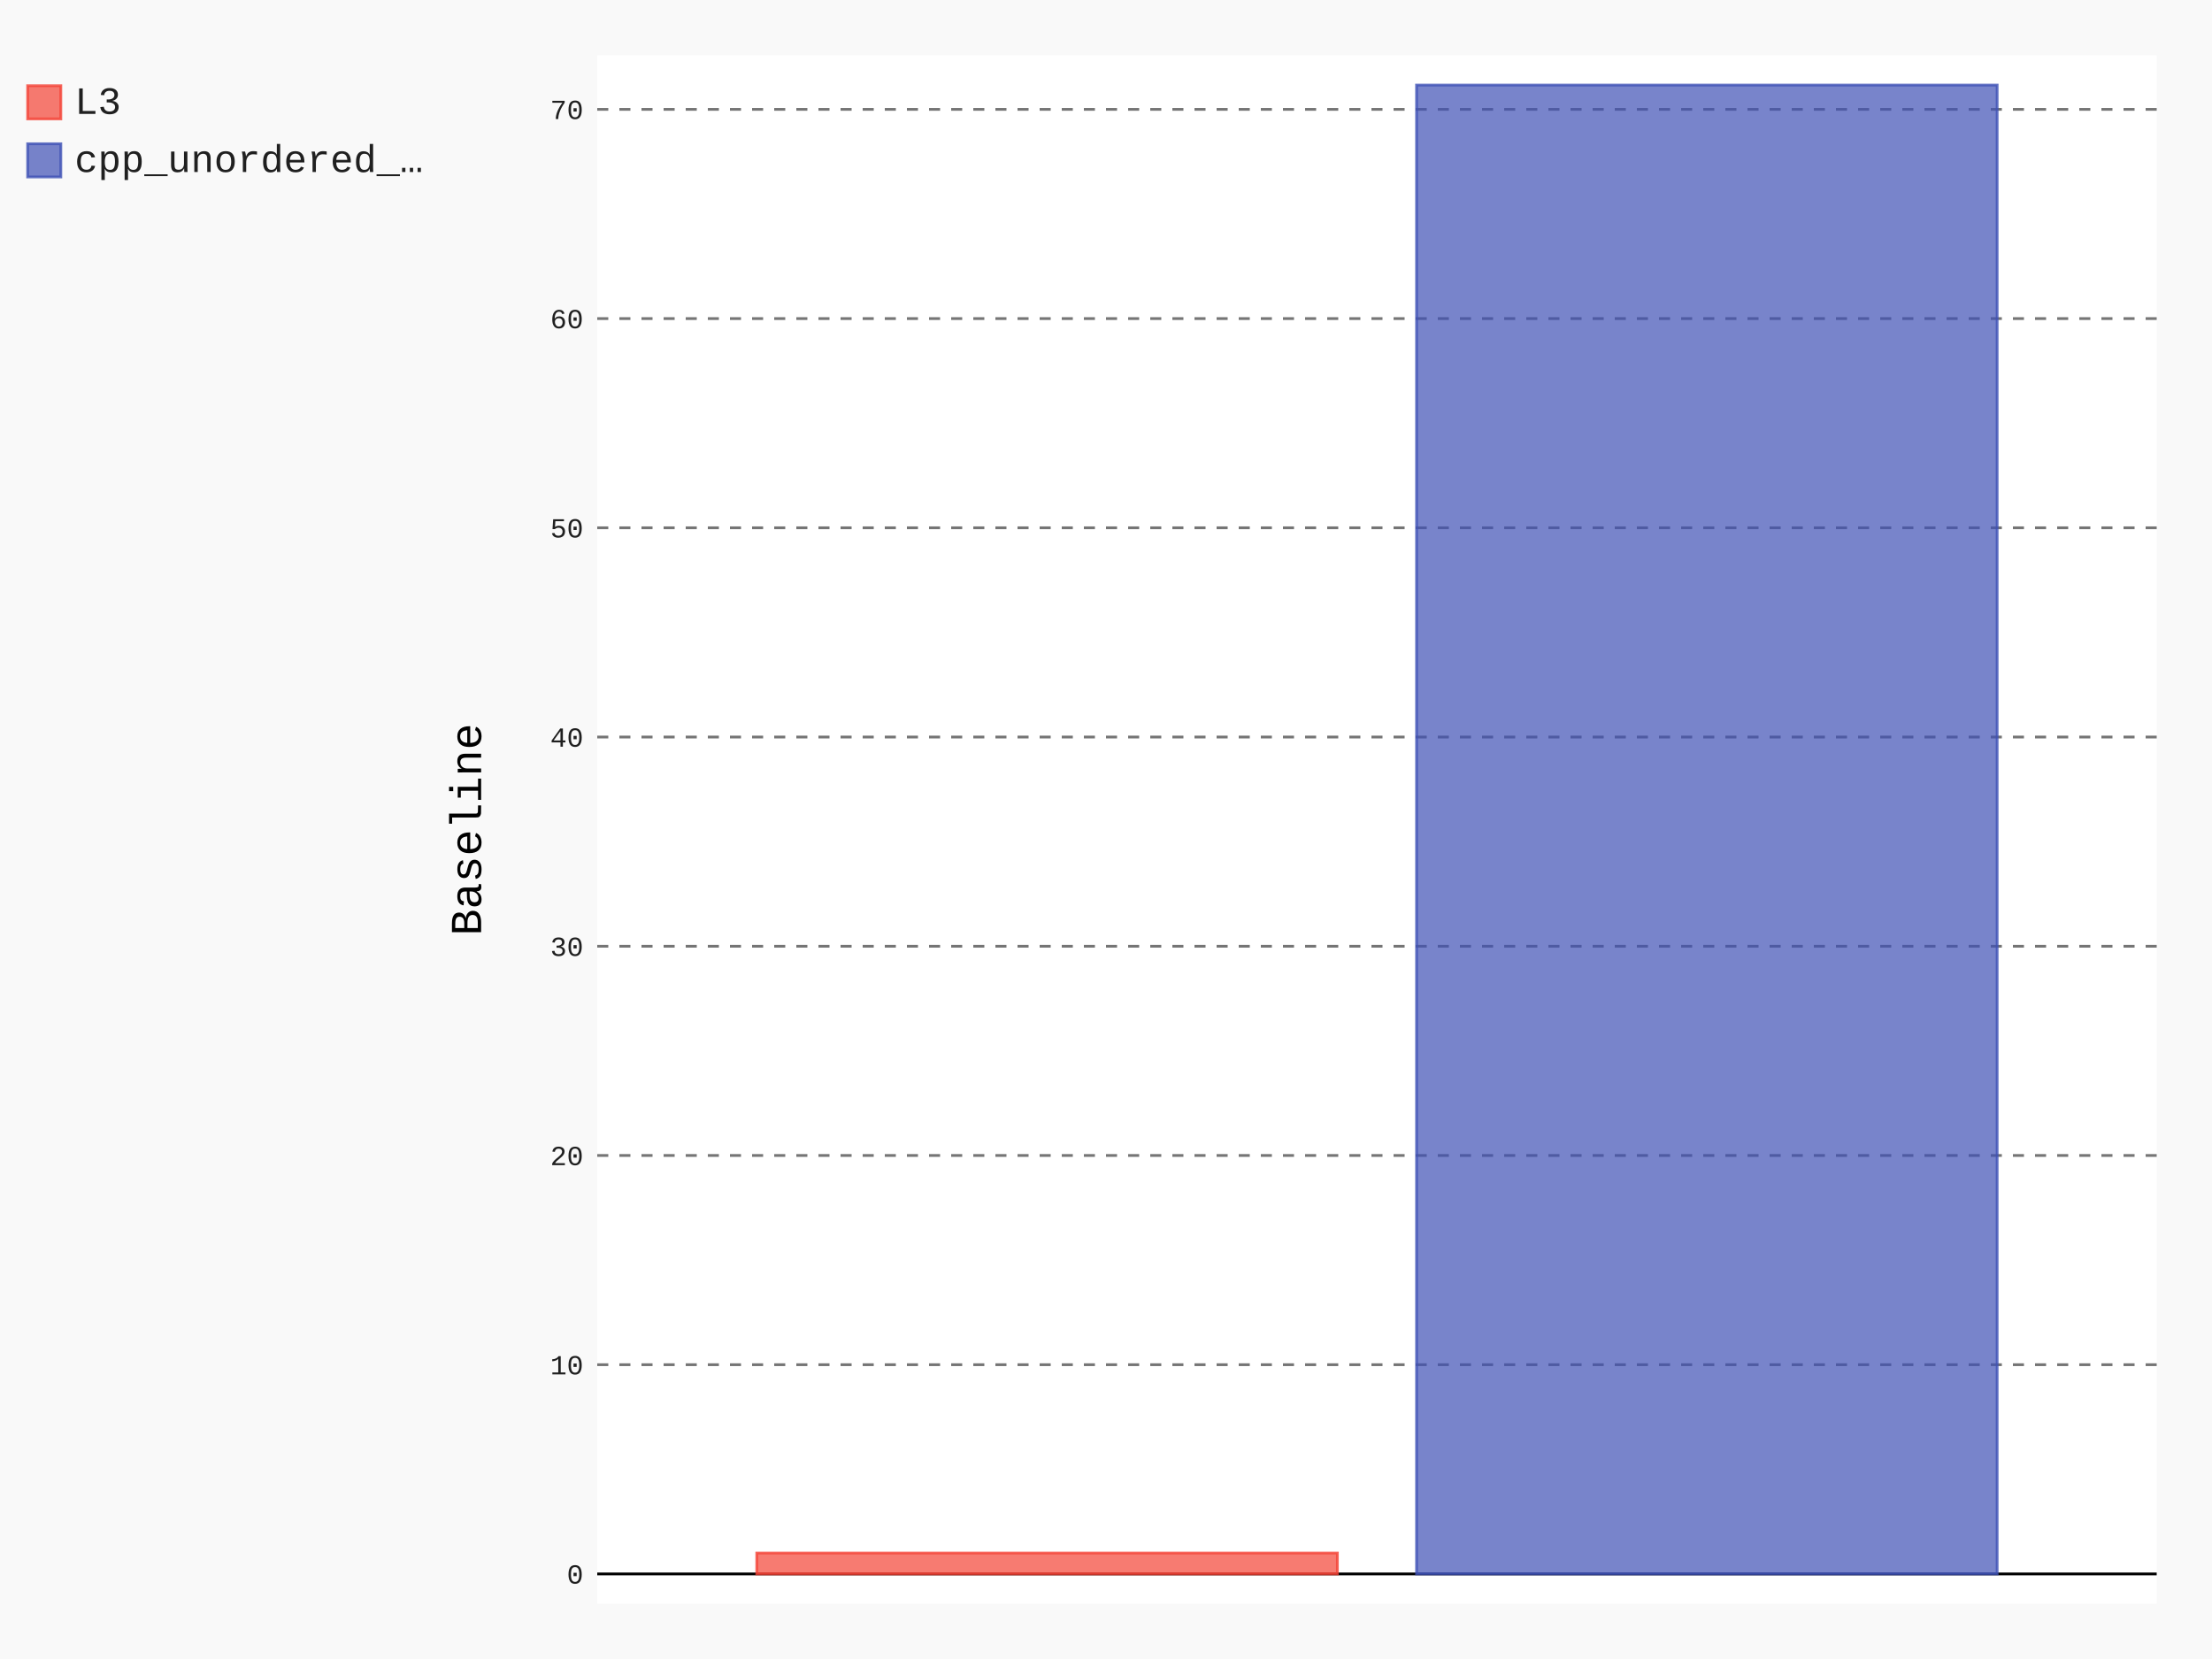
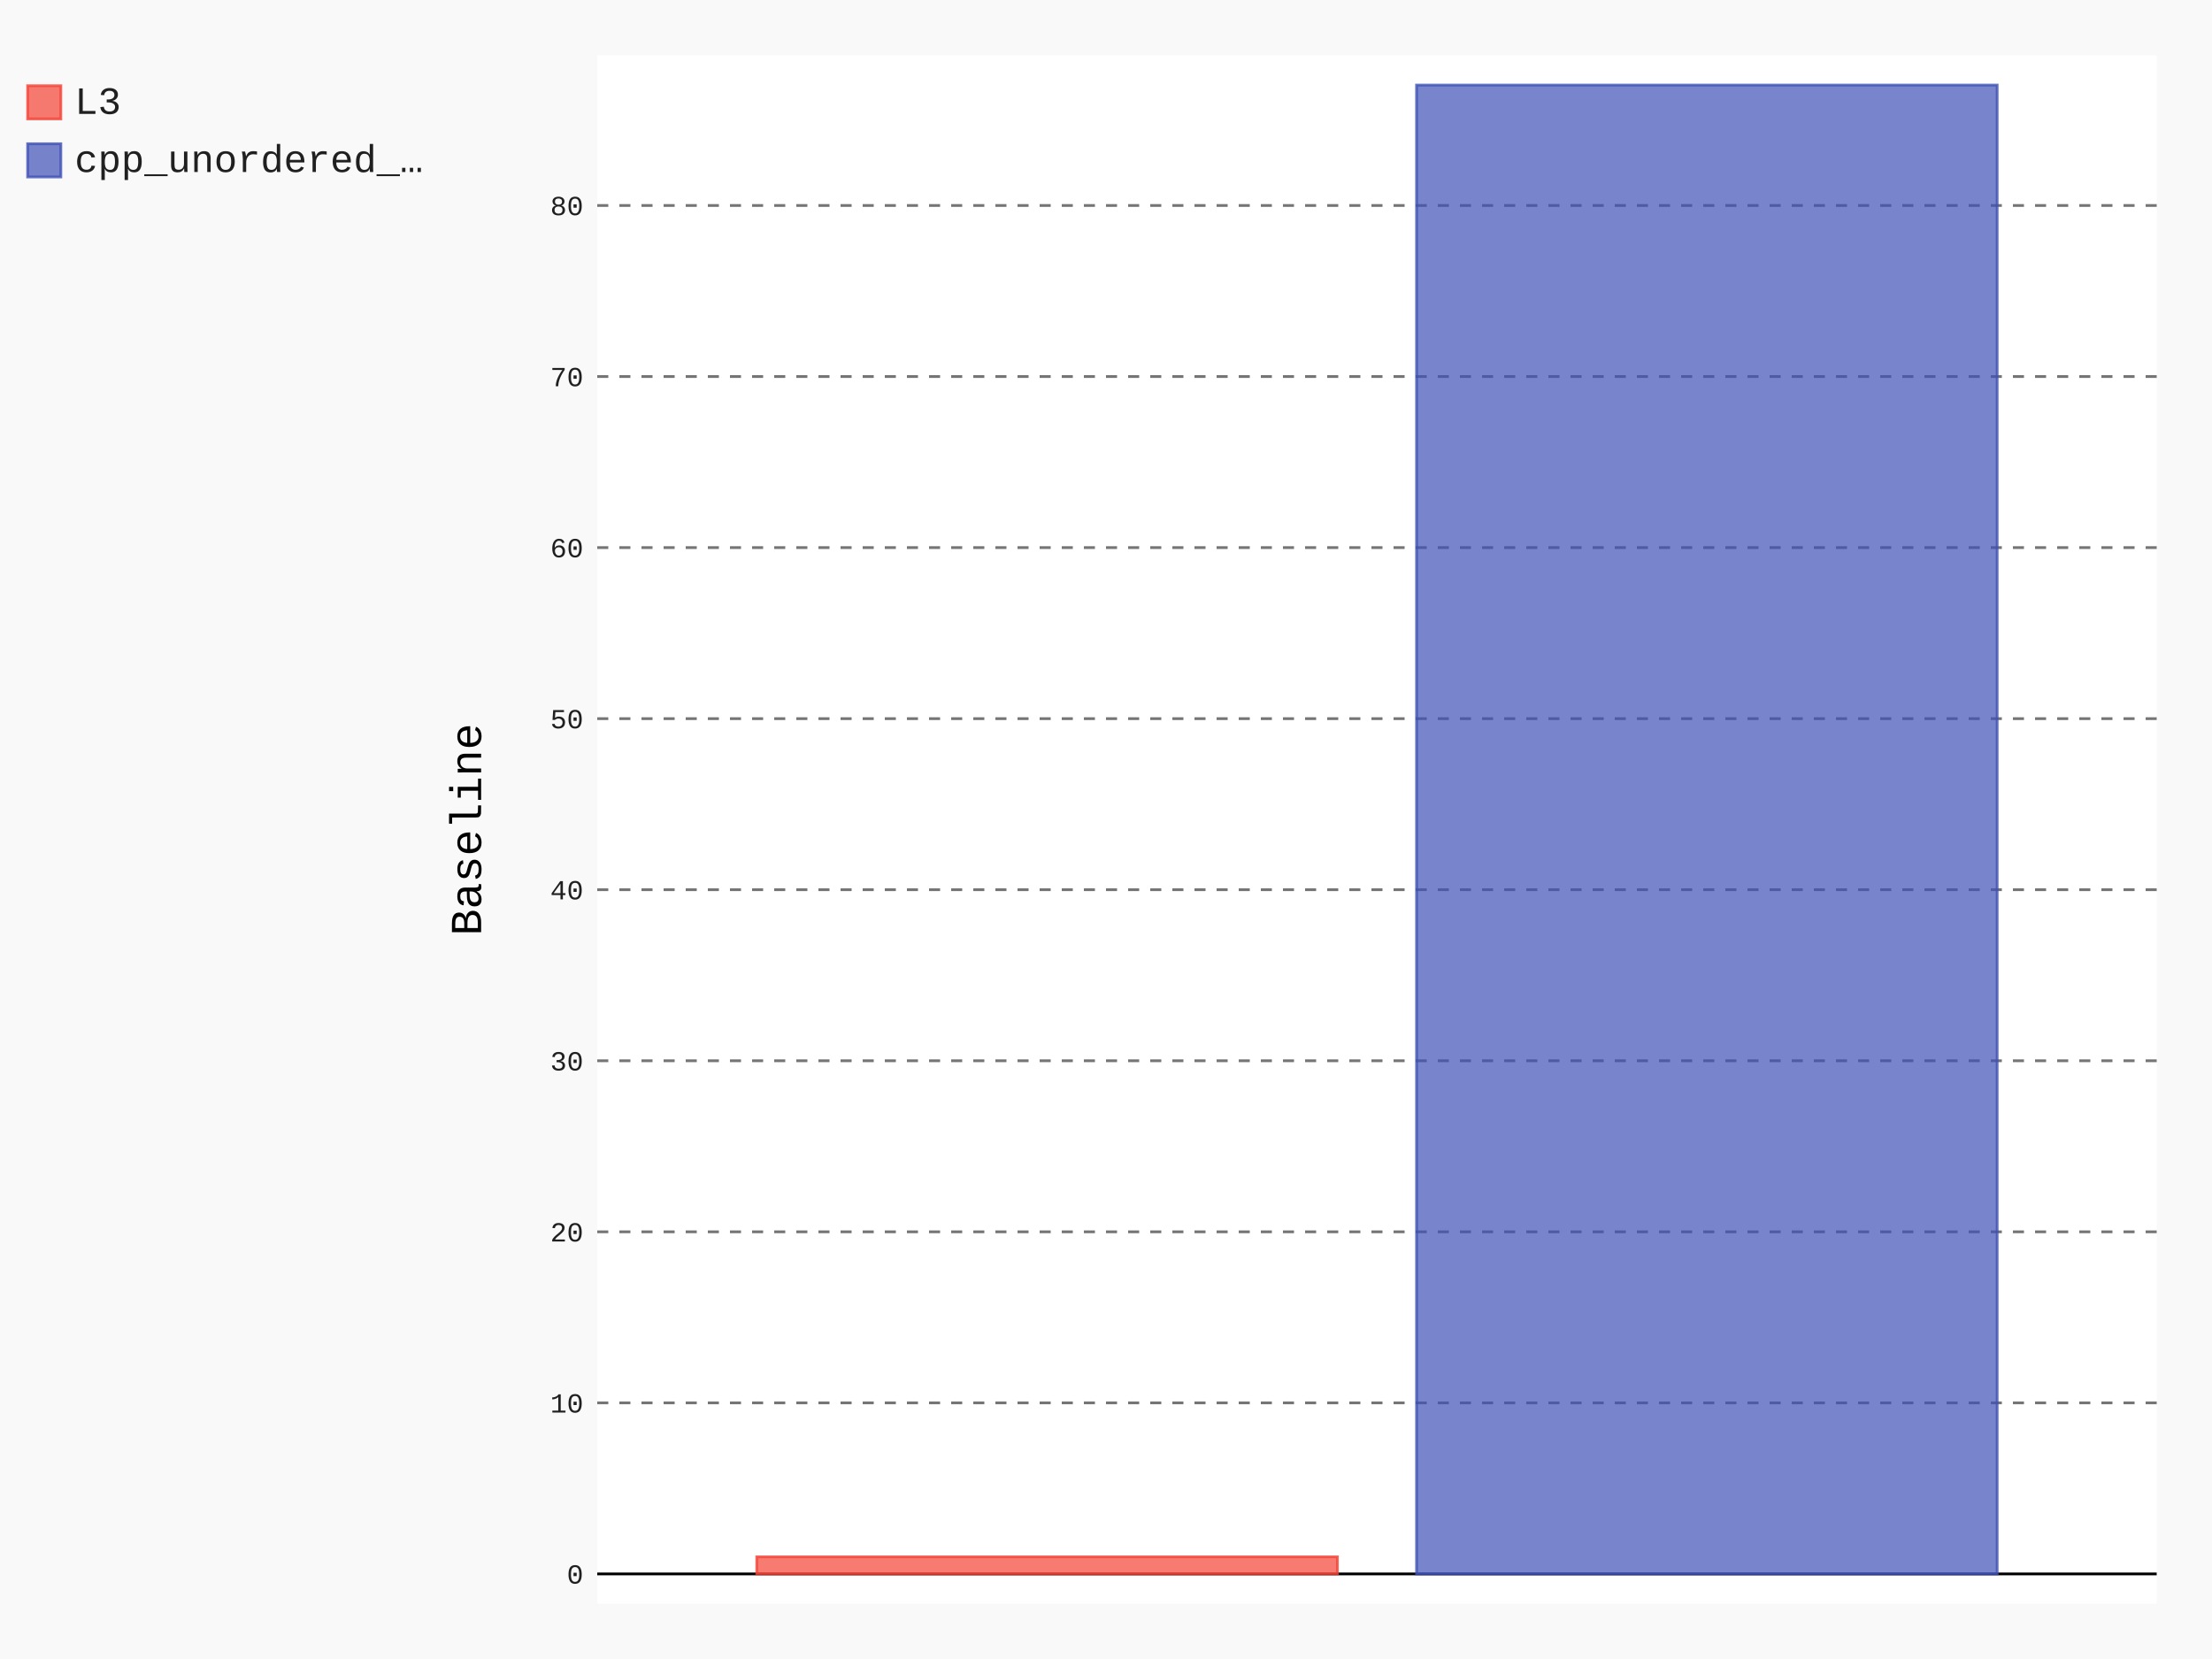
- <svg xmlns="http://www.w3.org/2000/svg" id="chart-e7a26f5b-5c23-42ff-800b-59c3fd0805eb" class="pygal-chart" viewBox="0 0 800 600">
+ <svg xmlns="http://www.w3.org/2000/svg" id="chart-5c0ba57c-8aa3-461f-b939-671f05f37cf2" class="pygal-chart" viewBox="0 0 800 600">
  <defs>
-     <style type="text/css">#chart-e7a26f5b-5c23-42ff-800b-59c3fd0805eb{-webkit-user-select:none;-webkit-font-smoothing:antialiased;font-family:Consolas,"Liberation Mono",Menlo,Courier,monospace}#chart-e7a26f5b-5c23-42ff-800b-59c3fd0805eb .title{font-family:Consolas,"Liberation Mono",Menlo,Courier,monospace;font-size:16px}#chart-e7a26f5b-5c23-42ff-800b-59c3fd0805eb .legends .legend text{font-family:Consolas,"Liberation Mono",Menlo,Courier,monospace;font-size:14px}#chart-e7a26f5b-5c23-42ff-800b-59c3fd0805eb .axis text{font-family:Consolas,"Liberation Mono",Menlo,Courier,monospace;font-size:10px}#chart-e7a26f5b-5c23-42ff-800b-59c3fd0805eb .axis text.major{font-family:Consolas,"Liberation Mono",Menlo,Courier,monospace;font-size:10px}#chart-e7a26f5b-5c23-42ff-800b-59c3fd0805eb .text-overlay text.value{font-family:Consolas,"Liberation Mono",Menlo,Courier,monospace;font-size:16px}#chart-e7a26f5b-5c23-42ff-800b-59c3fd0805eb .text-overlay text.label{font-family:Consolas,"Liberation Mono",Menlo,Courier,monospace;font-size:10px}#chart-e7a26f5b-5c23-42ff-800b-59c3fd0805eb .tooltip{font-family:Consolas,"Liberation Mono",Menlo,Courier,monospace;font-size:14px}#chart-e7a26f5b-5c23-42ff-800b-59c3fd0805eb text.no_data{font-family:Consolas,"Liberation Mono",Menlo,Courier,monospace;font-size:64px}
- #chart-e7a26f5b-5c23-42ff-800b-59c3fd0805eb{background-color:rgba(249,249,249,1)}#chart-e7a26f5b-5c23-42ff-800b-59c3fd0805eb path,#chart-e7a26f5b-5c23-42ff-800b-59c3fd0805eb line,#chart-e7a26f5b-5c23-42ff-800b-59c3fd0805eb rect,#chart-e7a26f5b-5c23-42ff-800b-59c3fd0805eb circle{-webkit-transition:150ms;-moz-transition:150ms;transition:150ms}#chart-e7a26f5b-5c23-42ff-800b-59c3fd0805eb .graph &gt; .background{fill:rgba(249,249,249,1)}#chart-e7a26f5b-5c23-42ff-800b-59c3fd0805eb .plot &gt; .background{fill:rgba(255,255,255,1)}#chart-e7a26f5b-5c23-42ff-800b-59c3fd0805eb .graph{fill:rgba(0,0,0,.87)}#chart-e7a26f5b-5c23-42ff-800b-59c3fd0805eb text.no_data{fill:rgba(0,0,0,1)}#chart-e7a26f5b-5c23-42ff-800b-59c3fd0805eb .title{fill:rgba(0,0,0,1)}#chart-e7a26f5b-5c23-42ff-800b-59c3fd0805eb .legends .legend text{fill:rgba(0,0,0,.87)}#chart-e7a26f5b-5c23-42ff-800b-59c3fd0805eb .legends .legend:hover text{fill:rgba(0,0,0,1)}#chart-e7a26f5b-5c23-42ff-800b-59c3fd0805eb .axis .line{stroke:rgba(0,0,0,1)}#chart-e7a26f5b-5c23-42ff-800b-59c3fd0805eb .axis .guide.line{stroke:rgba(0,0,0,.54)}#chart-e7a26f5b-5c23-42ff-800b-59c3fd0805eb .axis .major.line{stroke:rgba(0,0,0,.87)}#chart-e7a26f5b-5c23-42ff-800b-59c3fd0805eb .axis text.major{fill:rgba(0,0,0,1)}#chart-e7a26f5b-5c23-42ff-800b-59c3fd0805eb .axis.y .guides:hover .guide.line,#chart-e7a26f5b-5c23-42ff-800b-59c3fd0805eb .line-graph .axis.x .guides:hover .guide.line,#chart-e7a26f5b-5c23-42ff-800b-59c3fd0805eb .stackedline-graph .axis.x .guides:hover .guide.line,#chart-e7a26f5b-5c23-42ff-800b-59c3fd0805eb .xy-graph .axis.x .guides:hover .guide.line{stroke:rgba(0,0,0,1)}#chart-e7a26f5b-5c23-42ff-800b-59c3fd0805eb .axis .guides:hover text{fill:rgba(0,0,0,1)}#chart-e7a26f5b-5c23-42ff-800b-59c3fd0805eb .reactive{fill-opacity:.7;stroke-opacity:.8}#chart-e7a26f5b-5c23-42ff-800b-59c3fd0805eb .ci{stroke:rgba(0,0,0,.87)}#chart-e7a26f5b-5c23-42ff-800b-59c3fd0805eb .reactive.active,#chart-e7a26f5b-5c23-42ff-800b-59c3fd0805eb .active .reactive{fill-opacity:.8;stroke-opacity:.9;stroke-width:4}#chart-e7a26f5b-5c23-42ff-800b-59c3fd0805eb .ci .reactive.active{stroke-width:1.5}#chart-e7a26f5b-5c23-42ff-800b-59c3fd0805eb .series text{fill:rgba(0,0,0,1)}#chart-e7a26f5b-5c23-42ff-800b-59c3fd0805eb .tooltip rect{fill:rgba(255,255,255,1);stroke:rgba(0,0,0,1);-webkit-transition:opacity 150ms;-moz-transition:opacity 150ms;transition:opacity 150ms}#chart-e7a26f5b-5c23-42ff-800b-59c3fd0805eb .tooltip .label{fill:rgba(0,0,0,.87)}#chart-e7a26f5b-5c23-42ff-800b-59c3fd0805eb .tooltip .label{fill:rgba(0,0,0,.87)}#chart-e7a26f5b-5c23-42ff-800b-59c3fd0805eb .tooltip .legend{font-size:.8em;fill:rgba(0,0,0,.54)}#chart-e7a26f5b-5c23-42ff-800b-59c3fd0805eb .tooltip .x_label{font-size:.6em;fill:rgba(0,0,0,1)}#chart-e7a26f5b-5c23-42ff-800b-59c3fd0805eb .tooltip .xlink{font-size:.5em;text-decoration:underline}#chart-e7a26f5b-5c23-42ff-800b-59c3fd0805eb .tooltip .value{font-size:1.5em}#chart-e7a26f5b-5c23-42ff-800b-59c3fd0805eb .bound{font-size:.5em}#chart-e7a26f5b-5c23-42ff-800b-59c3fd0805eb .max-value{font-size:.75em;fill:rgba(0,0,0,.54)}#chart-e7a26f5b-5c23-42ff-800b-59c3fd0805eb .map-element{fill:rgba(255,255,255,1);stroke:rgba(0,0,0,.54) !important}#chart-e7a26f5b-5c23-42ff-800b-59c3fd0805eb .map-element .reactive{fill-opacity:inherit;stroke-opacity:inherit}#chart-e7a26f5b-5c23-42ff-800b-59c3fd0805eb .color-0,#chart-e7a26f5b-5c23-42ff-800b-59c3fd0805eb .color-0 a:visited{stroke:#F44336;fill:#F44336}#chart-e7a26f5b-5c23-42ff-800b-59c3fd0805eb .color-1,#chart-e7a26f5b-5c23-42ff-800b-59c3fd0805eb .color-1 a:visited{stroke:#3F51B5;fill:#3F51B5}#chart-e7a26f5b-5c23-42ff-800b-59c3fd0805eb .text-overlay .color-0 text{fill:black}#chart-e7a26f5b-5c23-42ff-800b-59c3fd0805eb .text-overlay .color-1 text{fill:black}
- #chart-e7a26f5b-5c23-42ff-800b-59c3fd0805eb text.no_data{text-anchor:middle}#chart-e7a26f5b-5c23-42ff-800b-59c3fd0805eb .guide.line{fill:none}#chart-e7a26f5b-5c23-42ff-800b-59c3fd0805eb .centered{text-anchor:middle}#chart-e7a26f5b-5c23-42ff-800b-59c3fd0805eb .title{text-anchor:middle}#chart-e7a26f5b-5c23-42ff-800b-59c3fd0805eb .legends .legend text{fill-opacity:1}#chart-e7a26f5b-5c23-42ff-800b-59c3fd0805eb .axis.x text{text-anchor:middle}#chart-e7a26f5b-5c23-42ff-800b-59c3fd0805eb .axis.x:not(.web) text[transform]{text-anchor:start}#chart-e7a26f5b-5c23-42ff-800b-59c3fd0805eb .axis.x:not(.web) text[transform].backwards{text-anchor:end}#chart-e7a26f5b-5c23-42ff-800b-59c3fd0805eb .axis.y text{text-anchor:end}#chart-e7a26f5b-5c23-42ff-800b-59c3fd0805eb .axis.y text[transform].backwards{text-anchor:start}#chart-e7a26f5b-5c23-42ff-800b-59c3fd0805eb .axis.y2 text{text-anchor:start}#chart-e7a26f5b-5c23-42ff-800b-59c3fd0805eb .axis.y2 text[transform].backwards{text-anchor:end}#chart-e7a26f5b-5c23-42ff-800b-59c3fd0805eb .axis .guide.line{stroke-dasharray:4,4}#chart-e7a26f5b-5c23-42ff-800b-59c3fd0805eb .axis .major.guide.line{stroke-dasharray:6,6}#chart-e7a26f5b-5c23-42ff-800b-59c3fd0805eb .horizontal .axis.y .guide.line,#chart-e7a26f5b-5c23-42ff-800b-59c3fd0805eb .horizontal .axis.y2 .guide.line,#chart-e7a26f5b-5c23-42ff-800b-59c3fd0805eb .vertical .axis.x .guide.line{opacity:0}#chart-e7a26f5b-5c23-42ff-800b-59c3fd0805eb .horizontal .axis.always_show .guide.line,#chart-e7a26f5b-5c23-42ff-800b-59c3fd0805eb .vertical .axis.always_show .guide.line{opacity:1 !important}#chart-e7a26f5b-5c23-42ff-800b-59c3fd0805eb .axis.y .guides:hover .guide.line,#chart-e7a26f5b-5c23-42ff-800b-59c3fd0805eb .axis.y2 .guides:hover .guide.line,#chart-e7a26f5b-5c23-42ff-800b-59c3fd0805eb .axis.x .guides:hover .guide.line{opacity:1}#chart-e7a26f5b-5c23-42ff-800b-59c3fd0805eb .axis .guides:hover text{opacity:1}#chart-e7a26f5b-5c23-42ff-800b-59c3fd0805eb .nofill{fill:none}#chart-e7a26f5b-5c23-42ff-800b-59c3fd0805eb .subtle-fill{fill-opacity:.2}#chart-e7a26f5b-5c23-42ff-800b-59c3fd0805eb .dot{stroke-width:1px;fill-opacity:1}#chart-e7a26f5b-5c23-42ff-800b-59c3fd0805eb .dot.active{stroke-width:5px}#chart-e7a26f5b-5c23-42ff-800b-59c3fd0805eb .dot.negative{fill:transparent}#chart-e7a26f5b-5c23-42ff-800b-59c3fd0805eb text,#chart-e7a26f5b-5c23-42ff-800b-59c3fd0805eb tspan{stroke:none !important}#chart-e7a26f5b-5c23-42ff-800b-59c3fd0805eb .series text.active{opacity:1}#chart-e7a26f5b-5c23-42ff-800b-59c3fd0805eb .tooltip rect{fill-opacity:.95;stroke-width:.5}#chart-e7a26f5b-5c23-42ff-800b-59c3fd0805eb .tooltip text{fill-opacity:1}#chart-e7a26f5b-5c23-42ff-800b-59c3fd0805eb .showable{visibility:hidden}#chart-e7a26f5b-5c23-42ff-800b-59c3fd0805eb .showable.shown{visibility:visible}#chart-e7a26f5b-5c23-42ff-800b-59c3fd0805eb .gauge-background{fill:rgba(229,229,229,1);stroke:none}#chart-e7a26f5b-5c23-42ff-800b-59c3fd0805eb .bg-lines{stroke:rgba(249,249,249,1);stroke-width:2px}</style>
+     <style type="text/css">#chart-5c0ba57c-8aa3-461f-b939-671f05f37cf2{-webkit-user-select:none;-webkit-font-smoothing:antialiased;font-family:Consolas,"Liberation Mono",Menlo,Courier,monospace}#chart-5c0ba57c-8aa3-461f-b939-671f05f37cf2 .title{font-family:Consolas,"Liberation Mono",Menlo,Courier,monospace;font-size:16px}#chart-5c0ba57c-8aa3-461f-b939-671f05f37cf2 .legends .legend text{font-family:Consolas,"Liberation Mono",Menlo,Courier,monospace;font-size:14px}#chart-5c0ba57c-8aa3-461f-b939-671f05f37cf2 .axis text{font-family:Consolas,"Liberation Mono",Menlo,Courier,monospace;font-size:10px}#chart-5c0ba57c-8aa3-461f-b939-671f05f37cf2 .axis text.major{font-family:Consolas,"Liberation Mono",Menlo,Courier,monospace;font-size:10px}#chart-5c0ba57c-8aa3-461f-b939-671f05f37cf2 .text-overlay text.value{font-family:Consolas,"Liberation Mono",Menlo,Courier,monospace;font-size:16px}#chart-5c0ba57c-8aa3-461f-b939-671f05f37cf2 .text-overlay text.label{font-family:Consolas,"Liberation Mono",Menlo,Courier,monospace;font-size:10px}#chart-5c0ba57c-8aa3-461f-b939-671f05f37cf2 .tooltip{font-family:Consolas,"Liberation Mono",Menlo,Courier,monospace;font-size:14px}#chart-5c0ba57c-8aa3-461f-b939-671f05f37cf2 text.no_data{font-family:Consolas,"Liberation Mono",Menlo,Courier,monospace;font-size:64px}
+ #chart-5c0ba57c-8aa3-461f-b939-671f05f37cf2{background-color:rgba(249,249,249,1)}#chart-5c0ba57c-8aa3-461f-b939-671f05f37cf2 path,#chart-5c0ba57c-8aa3-461f-b939-671f05f37cf2 line,#chart-5c0ba57c-8aa3-461f-b939-671f05f37cf2 rect,#chart-5c0ba57c-8aa3-461f-b939-671f05f37cf2 circle{-webkit-transition:150ms;-moz-transition:150ms;transition:150ms}#chart-5c0ba57c-8aa3-461f-b939-671f05f37cf2 .graph &gt; .background{fill:rgba(249,249,249,1)}#chart-5c0ba57c-8aa3-461f-b939-671f05f37cf2 .plot &gt; .background{fill:rgba(255,255,255,1)}#chart-5c0ba57c-8aa3-461f-b939-671f05f37cf2 .graph{fill:rgba(0,0,0,.87)}#chart-5c0ba57c-8aa3-461f-b939-671f05f37cf2 text.no_data{fill:rgba(0,0,0,1)}#chart-5c0ba57c-8aa3-461f-b939-671f05f37cf2 .title{fill:rgba(0,0,0,1)}#chart-5c0ba57c-8aa3-461f-b939-671f05f37cf2 .legends .legend text{fill:rgba(0,0,0,.87)}#chart-5c0ba57c-8aa3-461f-b939-671f05f37cf2 .legends .legend:hover text{fill:rgba(0,0,0,1)}#chart-5c0ba57c-8aa3-461f-b939-671f05f37cf2 .axis .line{stroke:rgba(0,0,0,1)}#chart-5c0ba57c-8aa3-461f-b939-671f05f37cf2 .axis .guide.line{stroke:rgba(0,0,0,.54)}#chart-5c0ba57c-8aa3-461f-b939-671f05f37cf2 .axis .major.line{stroke:rgba(0,0,0,.87)}#chart-5c0ba57c-8aa3-461f-b939-671f05f37cf2 .axis text.major{fill:rgba(0,0,0,1)}#chart-5c0ba57c-8aa3-461f-b939-671f05f37cf2 .axis.y .guides:hover .guide.line,#chart-5c0ba57c-8aa3-461f-b939-671f05f37cf2 .line-graph .axis.x .guides:hover .guide.line,#chart-5c0ba57c-8aa3-461f-b939-671f05f37cf2 .stackedline-graph .axis.x .guides:hover .guide.line,#chart-5c0ba57c-8aa3-461f-b939-671f05f37cf2 .xy-graph .axis.x .guides:hover .guide.line{stroke:rgba(0,0,0,1)}#chart-5c0ba57c-8aa3-461f-b939-671f05f37cf2 .axis .guides:hover text{fill:rgba(0,0,0,1)}#chart-5c0ba57c-8aa3-461f-b939-671f05f37cf2 .reactive{fill-opacity:.7;stroke-opacity:.8}#chart-5c0ba57c-8aa3-461f-b939-671f05f37cf2 .ci{stroke:rgba(0,0,0,.87)}#chart-5c0ba57c-8aa3-461f-b939-671f05f37cf2 .reactive.active,#chart-5c0ba57c-8aa3-461f-b939-671f05f37cf2 .active .reactive{fill-opacity:.8;stroke-opacity:.9;stroke-width:4}#chart-5c0ba57c-8aa3-461f-b939-671f05f37cf2 .ci .reactive.active{stroke-width:1.5}#chart-5c0ba57c-8aa3-461f-b939-671f05f37cf2 .series text{fill:rgba(0,0,0,1)}#chart-5c0ba57c-8aa3-461f-b939-671f05f37cf2 .tooltip rect{fill:rgba(255,255,255,1);stroke:rgba(0,0,0,1);-webkit-transition:opacity 150ms;-moz-transition:opacity 150ms;transition:opacity 150ms}#chart-5c0ba57c-8aa3-461f-b939-671f05f37cf2 .tooltip .label{fill:rgba(0,0,0,.87)}#chart-5c0ba57c-8aa3-461f-b939-671f05f37cf2 .tooltip .label{fill:rgba(0,0,0,.87)}#chart-5c0ba57c-8aa3-461f-b939-671f05f37cf2 .tooltip .legend{font-size:.8em;fill:rgba(0,0,0,.54)}#chart-5c0ba57c-8aa3-461f-b939-671f05f37cf2 .tooltip .x_label{font-size:.6em;fill:rgba(0,0,0,1)}#chart-5c0ba57c-8aa3-461f-b939-671f05f37cf2 .tooltip .xlink{font-size:.5em;text-decoration:underline}#chart-5c0ba57c-8aa3-461f-b939-671f05f37cf2 .tooltip .value{font-size:1.5em}#chart-5c0ba57c-8aa3-461f-b939-671f05f37cf2 .bound{font-size:.5em}#chart-5c0ba57c-8aa3-461f-b939-671f05f37cf2 .max-value{font-size:.75em;fill:rgba(0,0,0,.54)}#chart-5c0ba57c-8aa3-461f-b939-671f05f37cf2 .map-element{fill:rgba(255,255,255,1);stroke:rgba(0,0,0,.54) !important}#chart-5c0ba57c-8aa3-461f-b939-671f05f37cf2 .map-element .reactive{fill-opacity:inherit;stroke-opacity:inherit}#chart-5c0ba57c-8aa3-461f-b939-671f05f37cf2 .color-0,#chart-5c0ba57c-8aa3-461f-b939-671f05f37cf2 .color-0 a:visited{stroke:#F44336;fill:#F44336}#chart-5c0ba57c-8aa3-461f-b939-671f05f37cf2 .color-1,#chart-5c0ba57c-8aa3-461f-b939-671f05f37cf2 .color-1 a:visited{stroke:#3F51B5;fill:#3F51B5}#chart-5c0ba57c-8aa3-461f-b939-671f05f37cf2 .text-overlay .color-0 text{fill:black}#chart-5c0ba57c-8aa3-461f-b939-671f05f37cf2 .text-overlay .color-1 text{fill:black}
+ #chart-5c0ba57c-8aa3-461f-b939-671f05f37cf2 text.no_data{text-anchor:middle}#chart-5c0ba57c-8aa3-461f-b939-671f05f37cf2 .guide.line{fill:none}#chart-5c0ba57c-8aa3-461f-b939-671f05f37cf2 .centered{text-anchor:middle}#chart-5c0ba57c-8aa3-461f-b939-671f05f37cf2 .title{text-anchor:middle}#chart-5c0ba57c-8aa3-461f-b939-671f05f37cf2 .legends .legend text{fill-opacity:1}#chart-5c0ba57c-8aa3-461f-b939-671f05f37cf2 .axis.x text{text-anchor:middle}#chart-5c0ba57c-8aa3-461f-b939-671f05f37cf2 .axis.x:not(.web) text[transform]{text-anchor:start}#chart-5c0ba57c-8aa3-461f-b939-671f05f37cf2 .axis.x:not(.web) text[transform].backwards{text-anchor:end}#chart-5c0ba57c-8aa3-461f-b939-671f05f37cf2 .axis.y text{text-anchor:end}#chart-5c0ba57c-8aa3-461f-b939-671f05f37cf2 .axis.y text[transform].backwards{text-anchor:start}#chart-5c0ba57c-8aa3-461f-b939-671f05f37cf2 .axis.y2 text{text-anchor:start}#chart-5c0ba57c-8aa3-461f-b939-671f05f37cf2 .axis.y2 text[transform].backwards{text-anchor:end}#chart-5c0ba57c-8aa3-461f-b939-671f05f37cf2 .axis .guide.line{stroke-dasharray:4,4}#chart-5c0ba57c-8aa3-461f-b939-671f05f37cf2 .axis .major.guide.line{stroke-dasharray:6,6}#chart-5c0ba57c-8aa3-461f-b939-671f05f37cf2 .horizontal .axis.y .guide.line,#chart-5c0ba57c-8aa3-461f-b939-671f05f37cf2 .horizontal .axis.y2 .guide.line,#chart-5c0ba57c-8aa3-461f-b939-671f05f37cf2 .vertical .axis.x .guide.line{opacity:0}#chart-5c0ba57c-8aa3-461f-b939-671f05f37cf2 .horizontal .axis.always_show .guide.line,#chart-5c0ba57c-8aa3-461f-b939-671f05f37cf2 .vertical .axis.always_show .guide.line{opacity:1 !important}#chart-5c0ba57c-8aa3-461f-b939-671f05f37cf2 .axis.y .guides:hover .guide.line,#chart-5c0ba57c-8aa3-461f-b939-671f05f37cf2 .axis.y2 .guides:hover .guide.line,#chart-5c0ba57c-8aa3-461f-b939-671f05f37cf2 .axis.x .guides:hover .guide.line{opacity:1}#chart-5c0ba57c-8aa3-461f-b939-671f05f37cf2 .axis .guides:hover text{opacity:1}#chart-5c0ba57c-8aa3-461f-b939-671f05f37cf2 .nofill{fill:none}#chart-5c0ba57c-8aa3-461f-b939-671f05f37cf2 .subtle-fill{fill-opacity:.2}#chart-5c0ba57c-8aa3-461f-b939-671f05f37cf2 .dot{stroke-width:1px;fill-opacity:1}#chart-5c0ba57c-8aa3-461f-b939-671f05f37cf2 .dot.active{stroke-width:5px}#chart-5c0ba57c-8aa3-461f-b939-671f05f37cf2 .dot.negative{fill:transparent}#chart-5c0ba57c-8aa3-461f-b939-671f05f37cf2 text,#chart-5c0ba57c-8aa3-461f-b939-671f05f37cf2 tspan{stroke:none !important}#chart-5c0ba57c-8aa3-461f-b939-671f05f37cf2 .series text.active{opacity:1}#chart-5c0ba57c-8aa3-461f-b939-671f05f37cf2 .tooltip rect{fill-opacity:.95;stroke-width:.5}#chart-5c0ba57c-8aa3-461f-b939-671f05f37cf2 .tooltip text{fill-opacity:1}#chart-5c0ba57c-8aa3-461f-b939-671f05f37cf2 .showable{visibility:hidden}#chart-5c0ba57c-8aa3-461f-b939-671f05f37cf2 .showable.shown{visibility:visible}#chart-5c0ba57c-8aa3-461f-b939-671f05f37cf2 .gauge-background{fill:rgba(229,229,229,1);stroke:none}#chart-5c0ba57c-8aa3-461f-b939-671f05f37cf2 .bg-lines{stroke:rgba(249,249,249,1);stroke-width:2px}</style>
  </defs>
  <g class="graph bar-graph vertical">
    <rect x="0" y="0" width="800" height="600" class="background" />
    <g transform="translate(216, 20)" class="plot">
      <rect x="0" y="0" width="564.0" height="560" class="background" />
      <g class="axis y always_show">
        <g class="guides">
          <path d="M0 549.231 h564" class="axis line" />
          <text x="-5" y="552.731" class="">0</text>
        </g>
        <g class="guides">
-           <path d="M0 473.562 h564" class="guide line" />
-           <text x="-5" y="477.062" class="">10</text>
+           <path d="M0 487.367 h564" class="guide line" />
+           <text x="-5" y="490.867" class="">10</text>
        </g>
        <g class="guides">
-           <path d="M0 397.893 h564" class="guide line" />
-           <text x="-5" y="401.393" class="">20</text>
+           <path d="M0 425.502 h564" class="guide line" />
+           <text x="-5" y="429.002" class="">20</text>
        </g>
        <g class="guides">
-           <path d="M0 322.224 h564" class="guide line" />
-           <text x="-5" y="325.724" class="">30</text>
+           <path d="M0 363.638 h564" class="guide line" />
+           <text x="-5" y="367.138" class="">30</text>
        </g>
        <g class="guides">
-           <path d="M0 246.555 h564" class="guide line" />
-           <text x="-5" y="250.055" class="">40</text>
+           <path d="M0 301.774 h564" class="guide line" />
+           <text x="-5" y="305.274" class="">40</text>
        </g>
        <g class="guides">
-           <path d="M0 170.886 h564" class="guide line" />
-           <text x="-5" y="174.386" class="">50</text>
+           <path d="M0 239.909 h564" class="guide line" />
+           <text x="-5" y="243.409" class="">50</text>
        </g>
        <g class="guides">
-           <path d="M0 95.217 h564" class="guide line" />
-           <text x="-5" y="98.717" class="">60</text>
+           <path d="M0 178.045 h564" class="guide line" />
+           <text x="-5" y="181.545" class="">60</text>
        </g>
        <g class="guides">
-           <path d="M0 19.548 h564" class="guide line" />
-           <text x="-5" y="23.048" class="">70</text>
+           <path d="M0 116.181 h564" class="guide line" />
+           <text x="-5" y="119.681" class="">70</text>
+         </g>
+         <g class="guides">
+           <path d="M0 54.317 h564" class="guide line" />
+           <text x="-5" y="57.817" class="">80</text>
        </g>
      </g>
      <g class="series serie-0 color-0">
        <g class="bars">
          <g class="bar">
-             <rect x="57.702" y="541.664" rx="0" ry="0" width="209.982" height="7.567" class="rect reactive tooltip-trigger" />
+             <rect x="57.702" y="543.044" rx="0" ry="0" width="209.982" height="6.186" class="rect reactive tooltip-trigger" />
          </g>
        </g>
      </g>
      <g class="series serie-1 color-1">
        <g class="bars">
          <g class="bar">
            <rect x="296.317" y="10.769" rx="0" ry="0" width="209.982" height="538.462" class="rect reactive tooltip-trigger" />
          </g>
        </g>
      </g>
    </g>
    <g class="titles">
      <text x="148.0" y="326.0" class="title" transform="rotate(-90 148 300)">Baseline</text>
    </g>
    <g transform="translate(216, 20)" class="plot overlay">
      <g class="series serie-0 color-0" />
      <g class="series serie-1 color-1" />
    </g>
    <g transform="translate(216, 20)" class="plot text-overlay">
      <g class="series serie-0 color-0" />
      <g class="series serie-1 color-1" />
    </g>
    <g transform="translate(216, 20)" class="plot tooltip-overlay">
      <g transform="translate(0 0)" style="opacity: 0" class="tooltip">
        <rect rx="0" ry="0" width="0" height="0" class="tooltip-box" />
        <g class="text" />
      </g>
    </g>
    <g transform="translate(10, 30)" class="legends">
      <g id="activate-serie-0" class="legend reactive activate-serie">
        <rect x="0.0" y="1.0" width="12" height="12" class="color-0 reactive" />
        <text x="17.0" y="11.2">L3</text>
      </g>
      <g id="activate-serie-1" class="legend reactive activate-serie">
        <rect x="0.0" y="22.0" width="12" height="12" class="color-1 reactive" />
        <text x="17.0" y="32.2">cpp_unordered_…</text>
      </g>
    </g>
    <g transform="translate(790, 30)" class="legends" />
  </g>
</svg>
